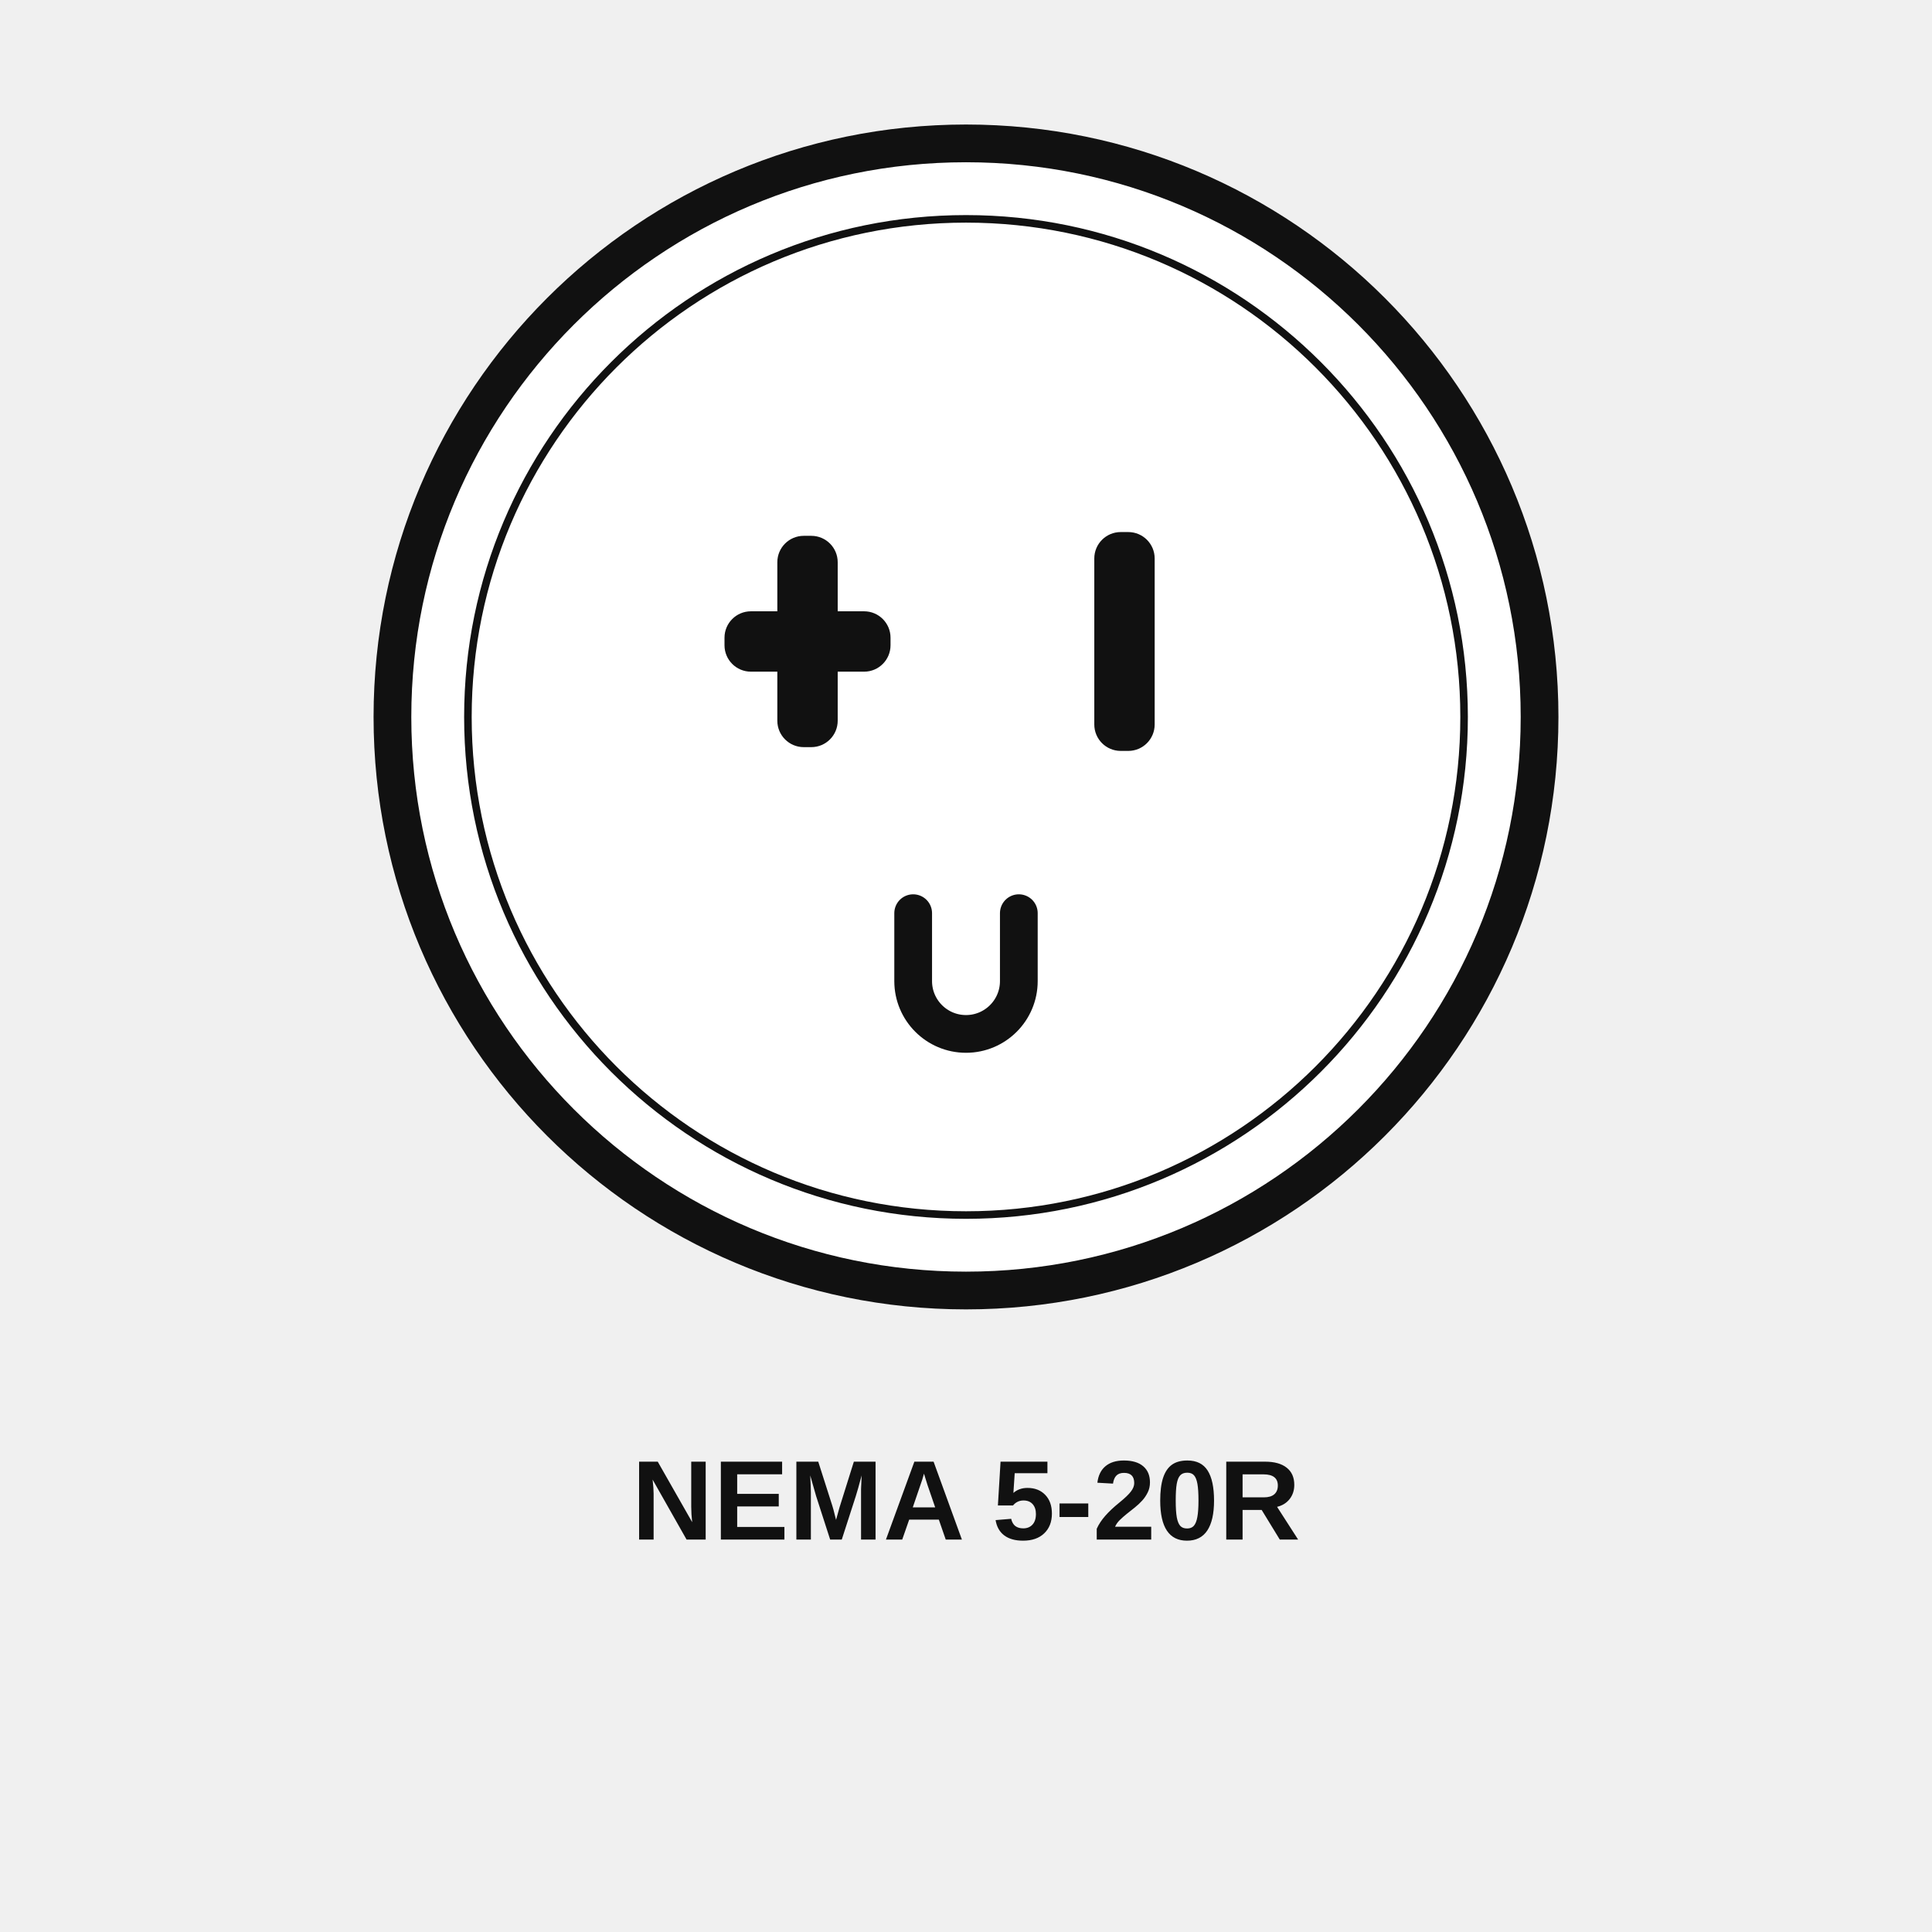
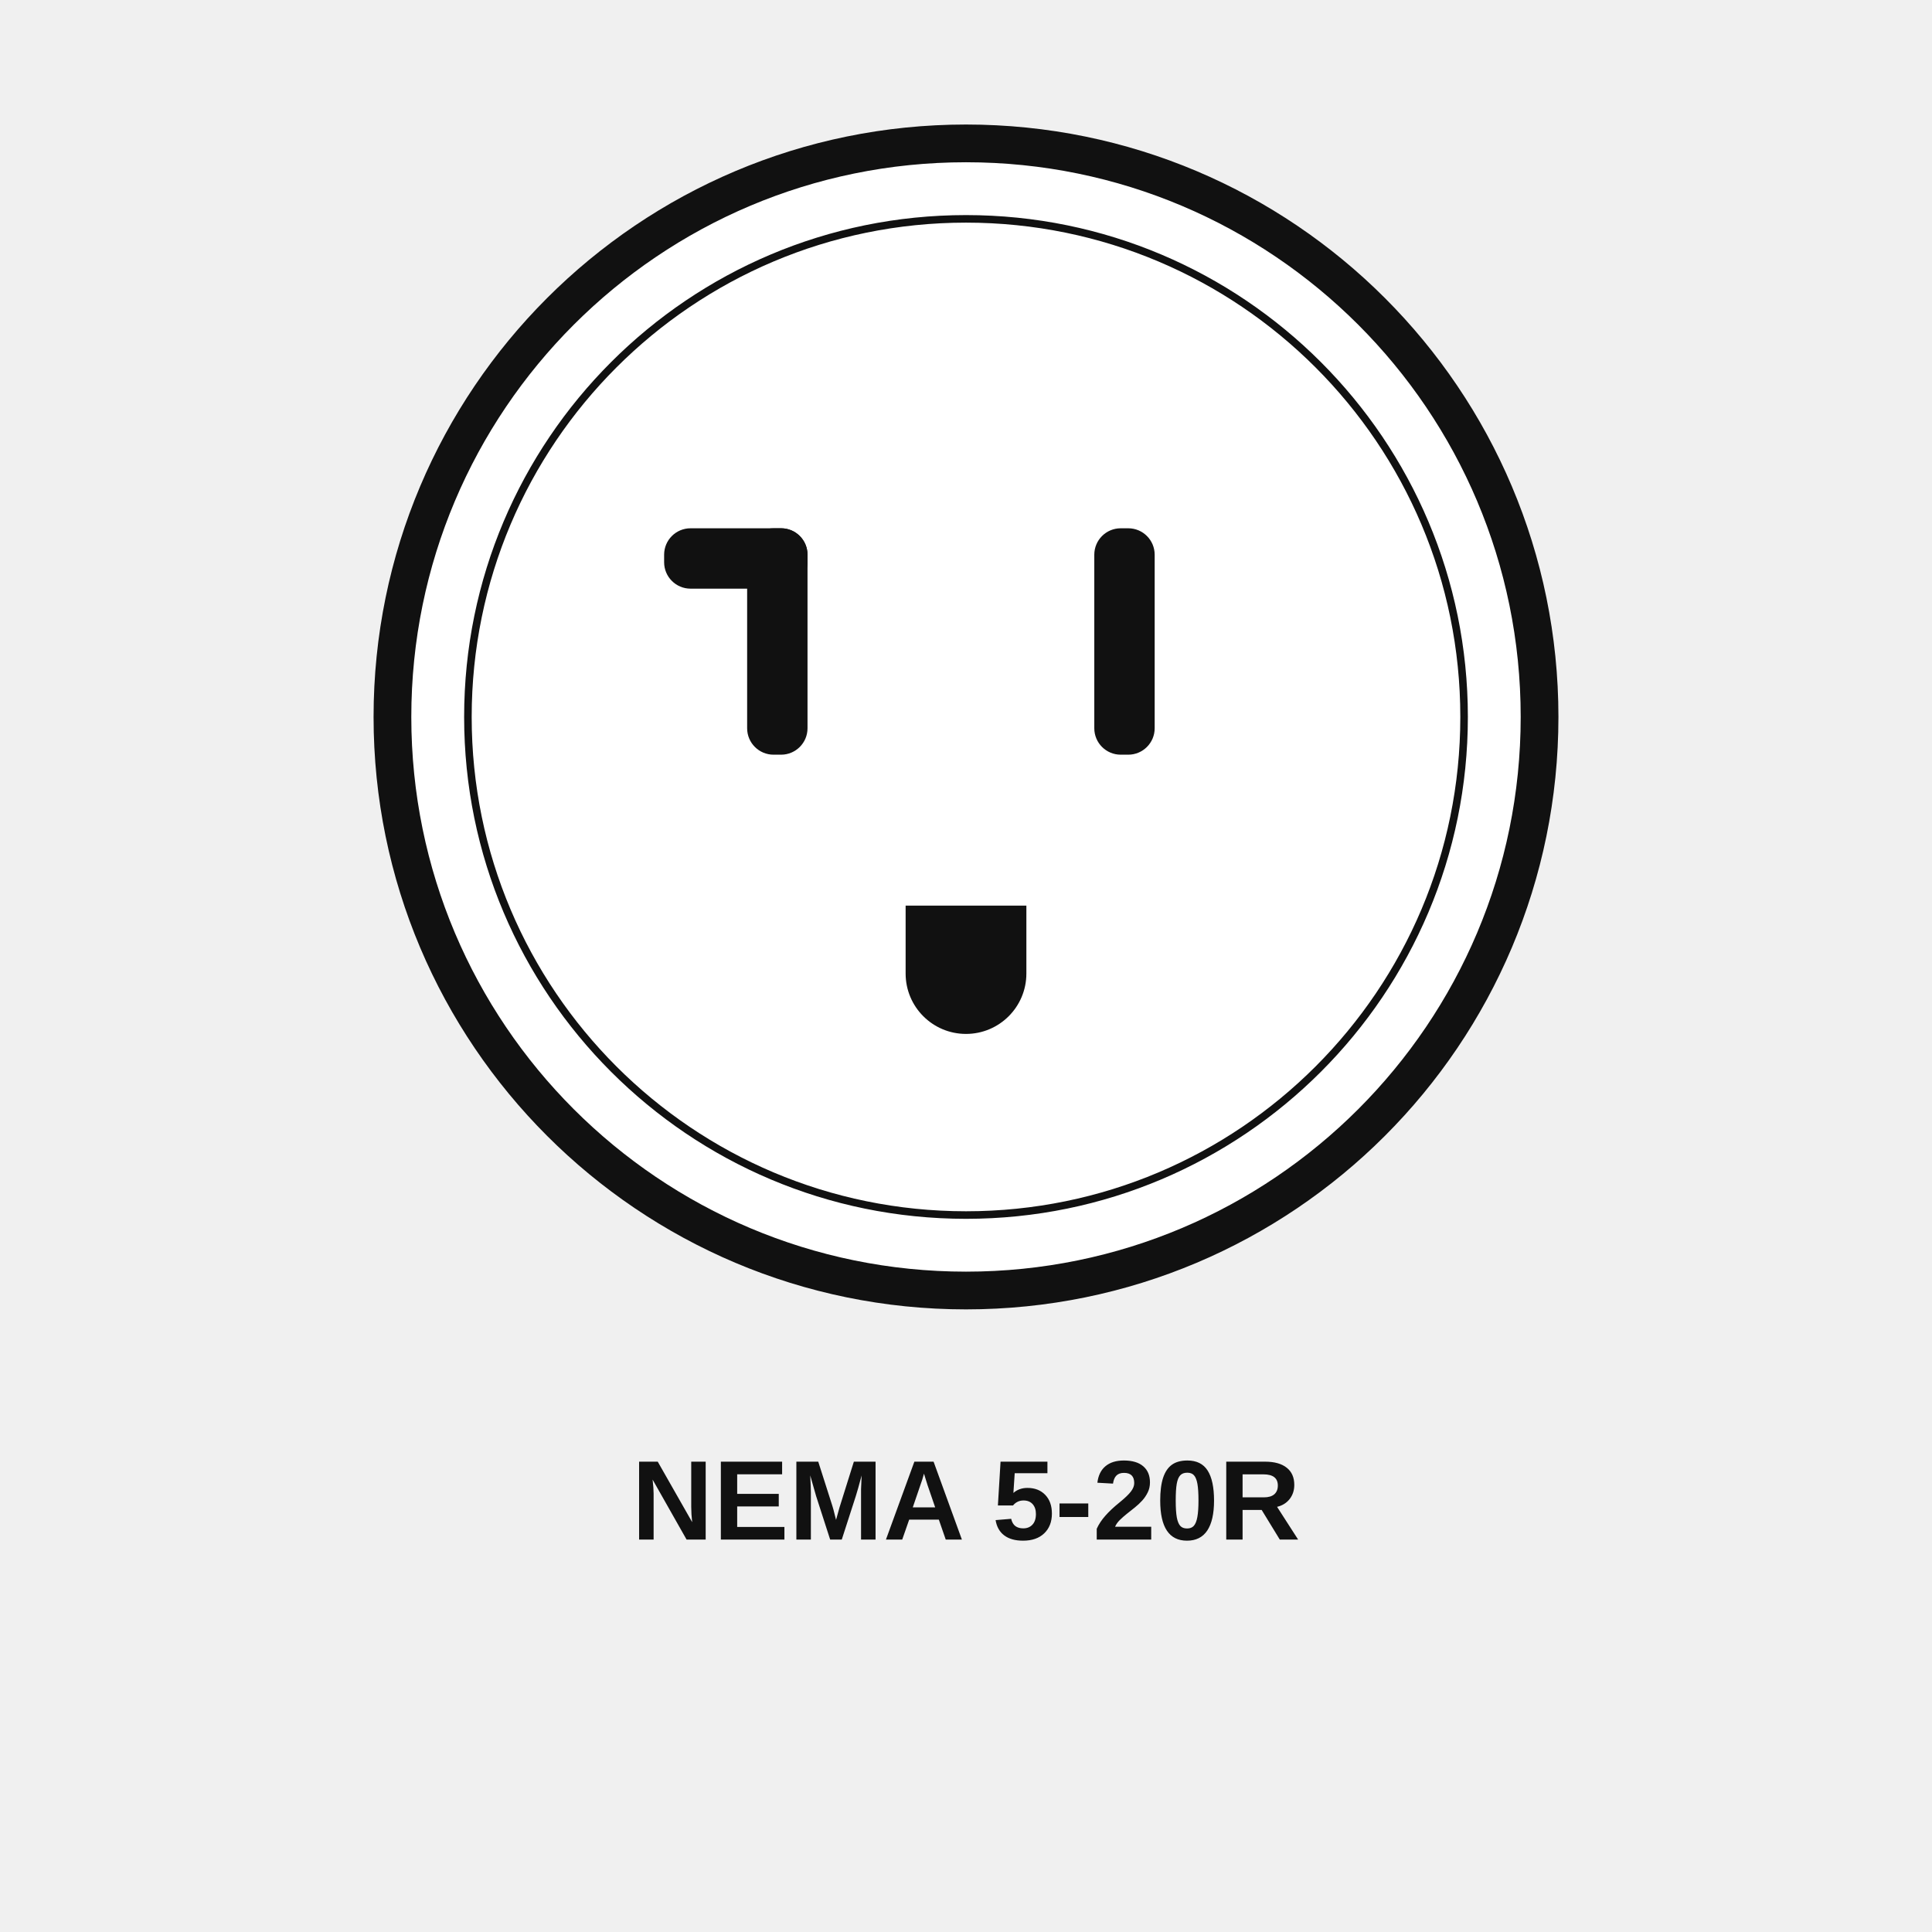
<svg xmlns="http://www.w3.org/2000/svg" width="512" height="512" viewBox="0 0 512 512" role="img" aria-label="NEMA 5-20R receptacle">
  <g>
    <circle cx="256" cy="190" r="152" fill="#fff" stroke="#111" stroke-width="10" />
    <circle cx="256" cy="190" r="132" fill="none" stroke="#111" stroke-width="2" />
-     <rect x="206.0" y="142.0" width="16.0" height="56.0" rx="7.0" fill="#111" />
-     <rect x="192.0" y="162.0" width="44.0" height="16.0" rx="7.0" fill="#111" />
-     <rect x="290.0" y="141.0" width="16.0" height="58.0" rx="7.0" fill="#111" />
-     <path d="M 242.0 242.0 V 260.0 A 14.0 14.0 0 0 0 270.0 260.0 V 242.0" fill="none" stroke="#111" stroke-width="10" stroke-linecap="round" stroke-linejoin="round" />
+     <rect x="198.0" y="140.0" width="16.0" height="60.0" rx="7.0" fill="#111" />
+     <rect x="176.0" y="140.0" width="38.0" height="16.0" rx="7.0" fill="#111" />
+     <rect x="290.0" y="140.0" width="16.0" height="60.0" rx="7.0" fill="#111" />
+     <path d="M 240.0 240.0 V 258.0 A 16.0 16.0 0 0 0 272.0 258.0 V 240.0 Z" fill="#111" />
  </g>
  <text x="256" y="408" text-anchor="middle" font-family="Arial, Helvetica, sans-serif" font-size="30" font-weight="700" fill="#111">NEMA 5-20R</text>
</svg>
